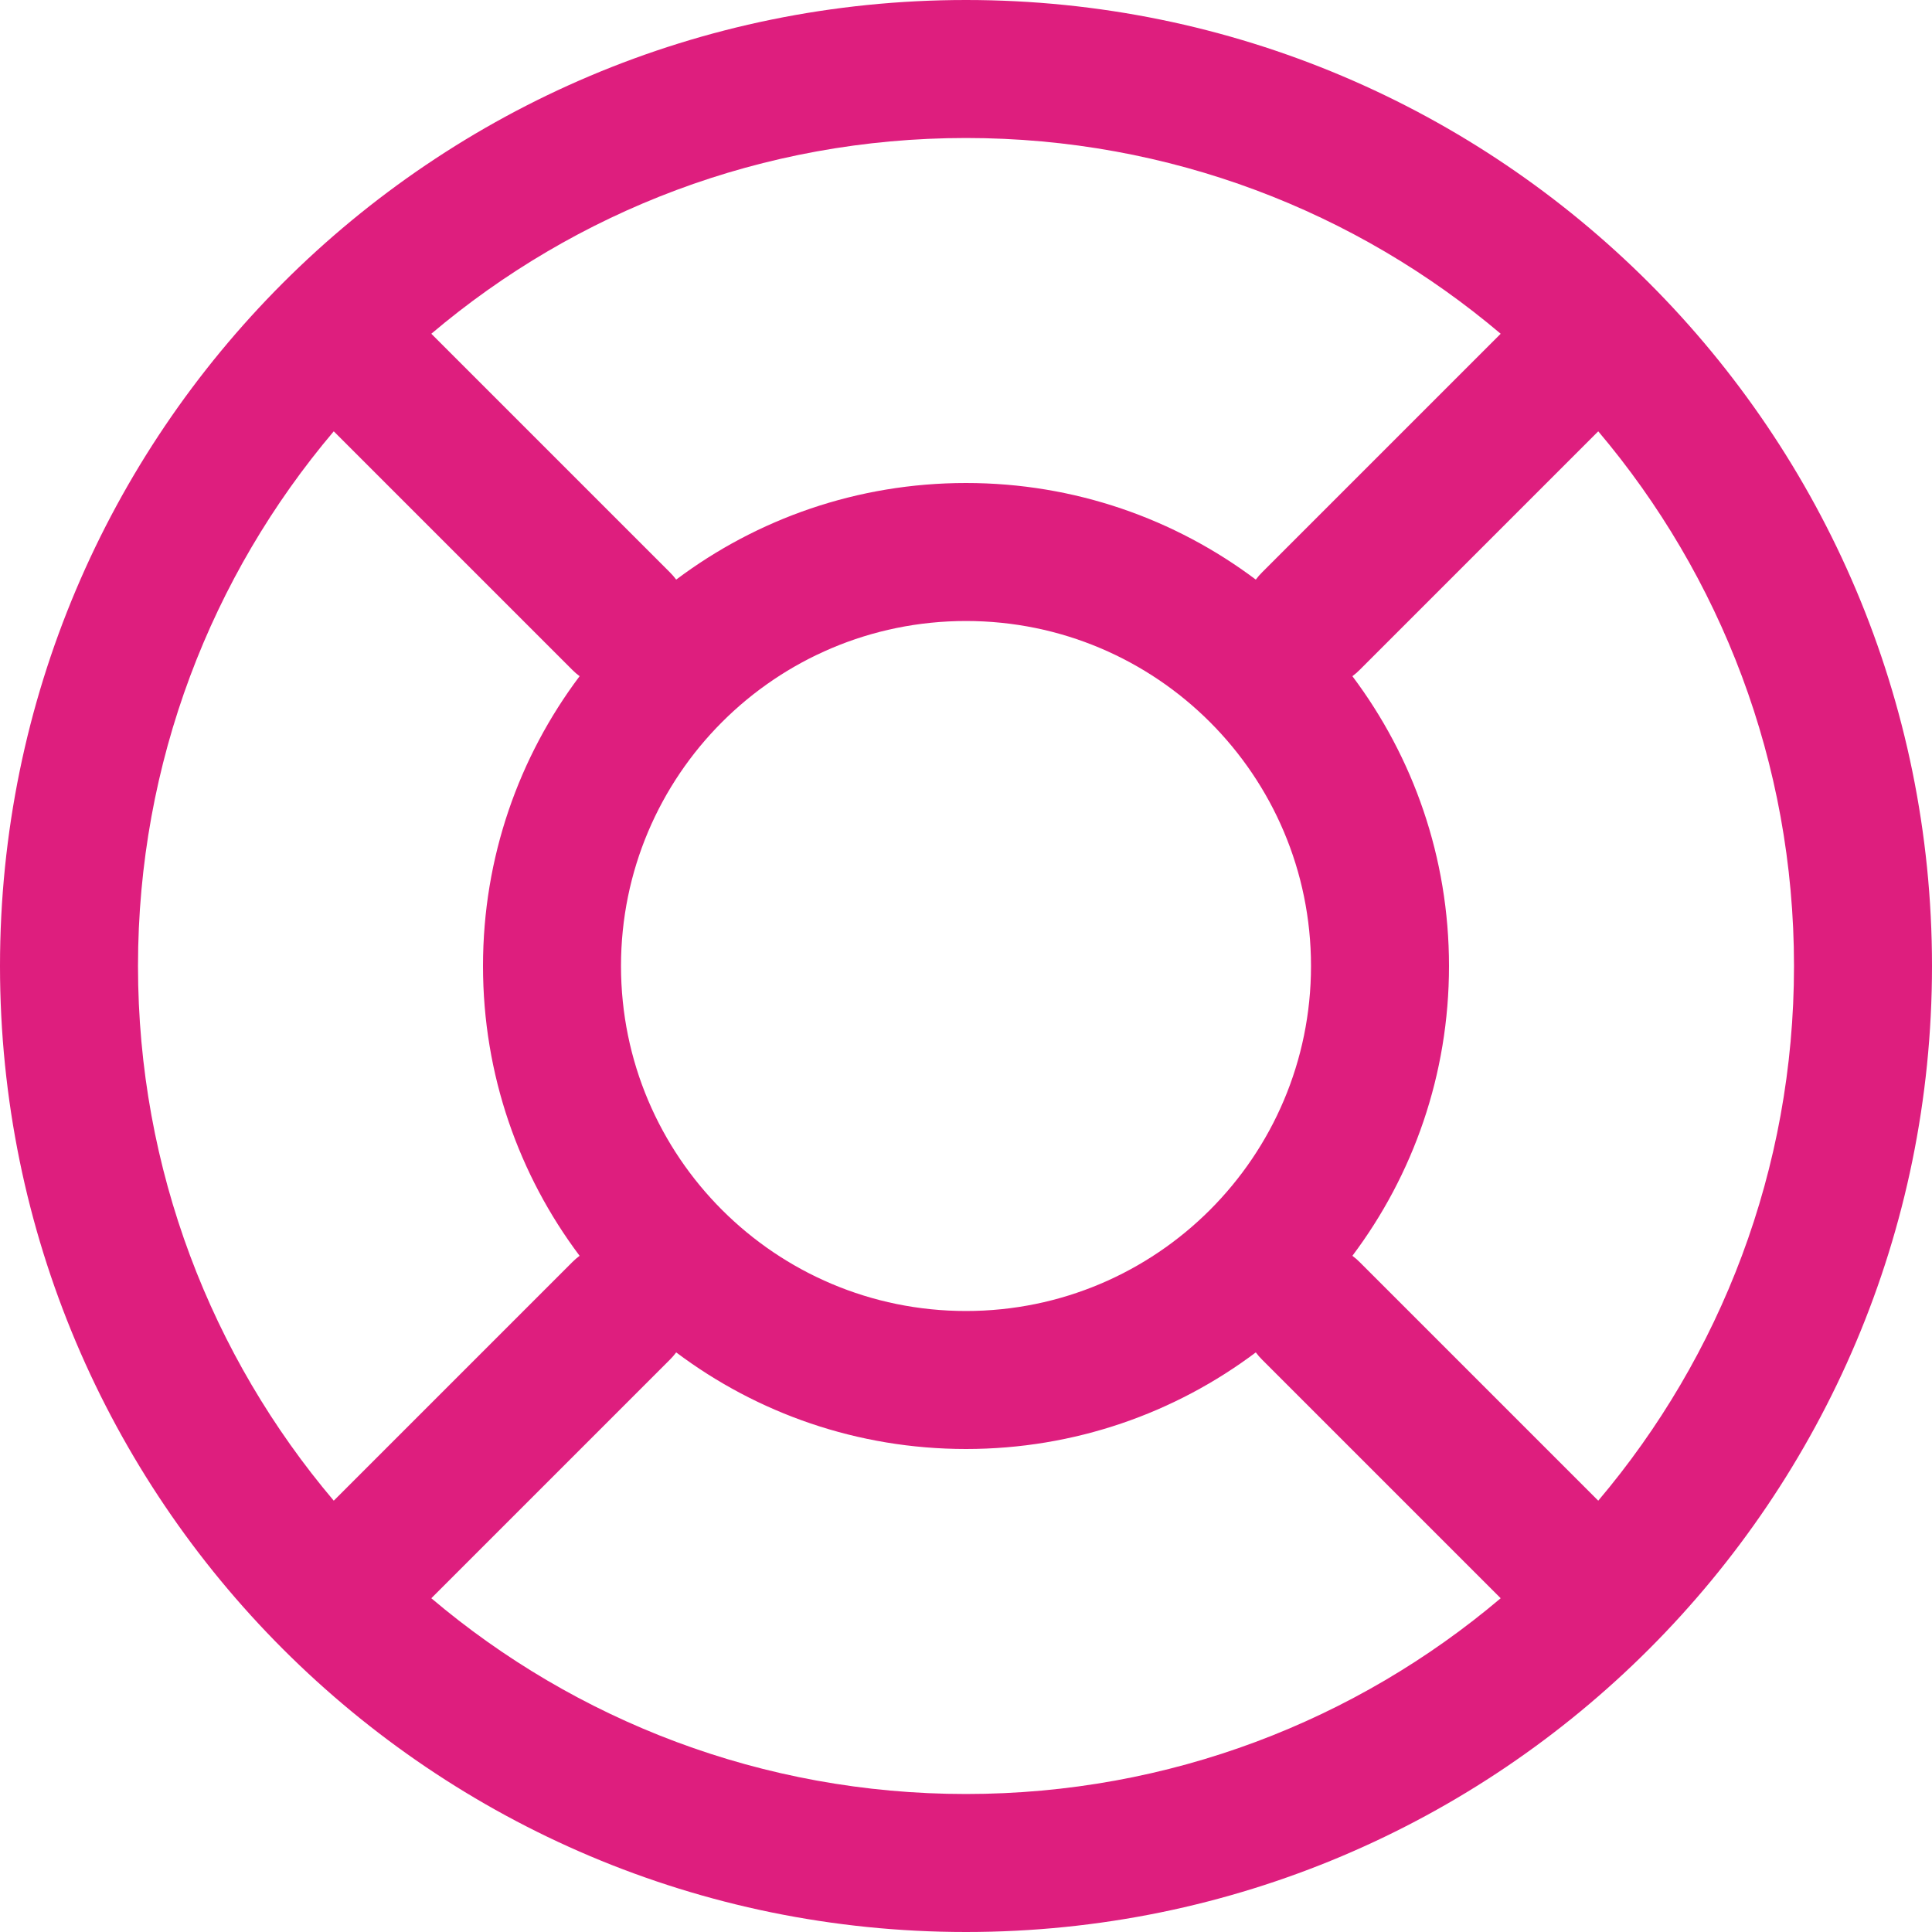
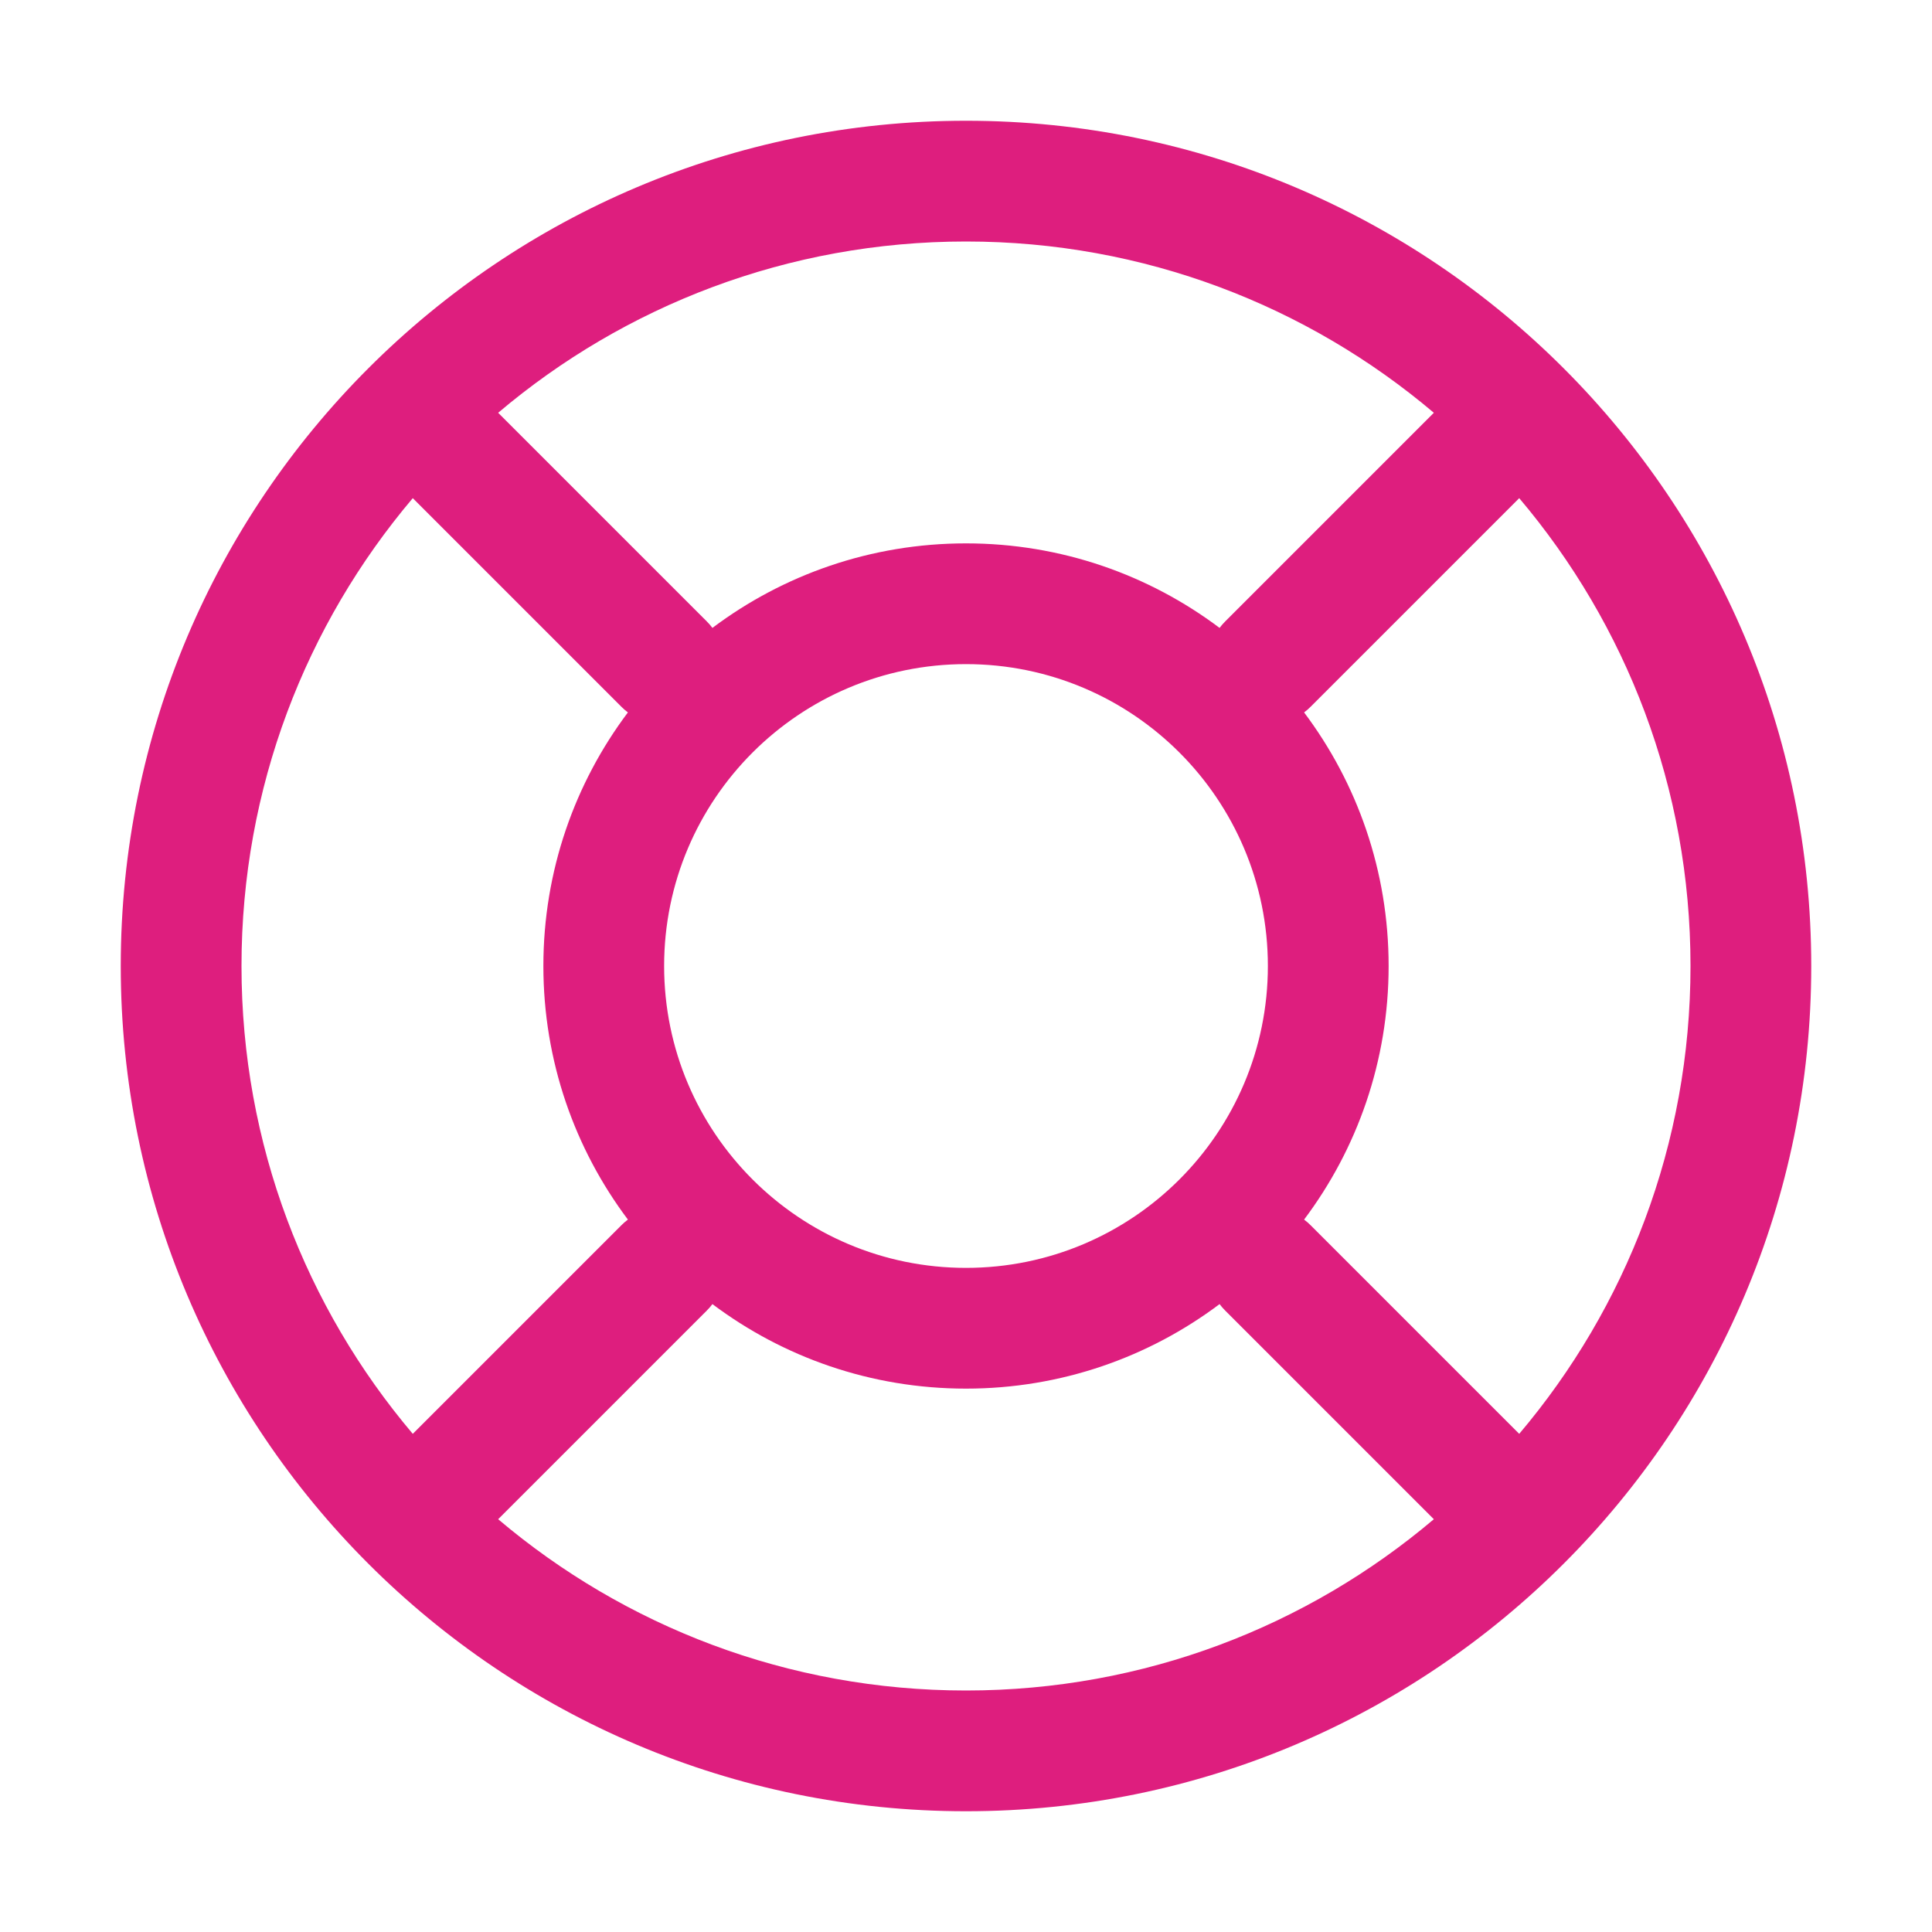
- <svg xmlns="http://www.w3.org/2000/svg" width="28" height="28" viewBox="0 0 28 28" fill="none">
-   <path fill-rule="evenodd" clip-rule="evenodd" d="M14 0C6.268 0 0 6.268 0 14C0 21.732 6.268 28 14 28C21.732 28 28 21.732 28 14C28 6.268 21.732 0 14 0ZM2 14C2 11.046 3.067 8.342 4.837 6.251L8.293 9.707C8.327 9.741 8.362 9.772 8.4 9.8C7.521 10.97 7 12.424 7 14C7 15.576 7.521 17.03 8.4 18.2C8.362 18.228 8.327 18.259 8.293 18.293L4.837 21.749C3.067 19.658 2 16.954 2 14ZM9.707 19.707C9.741 19.673 9.772 19.638 9.8 19.6C10.97 20.479 12.424 21 14 21C15.576 21 17.03 20.479 18.2 19.6C18.228 19.638 18.259 19.673 18.293 19.707L21.749 23.163C19.658 24.933 16.954 26 14 26C11.046 26 8.342 24.933 6.251 23.163L9.707 19.707ZM23.163 21.749C24.933 19.658 26 16.954 26 14C26 11.046 24.933 8.342 23.163 6.251L19.707 9.707C19.673 9.741 19.638 9.772 19.6 9.8C20.479 10.97 21 12.424 21 14C21 15.576 20.479 17.03 19.6 18.2C19.638 18.228 19.673 18.259 19.707 18.293L23.163 21.749ZM18.2 8.4C18.228 8.362 18.259 8.327 18.293 8.293L21.749 4.837C19.658 3.067 16.954 2 14 2C11.046 2 8.342 3.067 6.251 4.837L9.707 8.293C9.741 8.327 9.772 8.362 9.8 8.4C10.97 7.521 12.424 7 14 7C15.576 7 17.03 7.521 18.2 8.4ZM9 14C9 11.239 11.239 9 14 9C16.761 9 19 11.239 19 14C19 16.761 16.761 19 14 19C11.239 19 9 16.761 9 14Z" fill="#DE1E7E" />
+ <svg xmlns="http://www.w3.org/2000/svg" width="32" height="32" viewBox="0 0 32 32" fill="none">
+   <path fill-rule="evenodd" clip-rule="evenodd" d="M16 2C8.268 2 2 8.268 2 16C2 23.732 8.268 30 16 30C23.732 30 30 23.732 30 16C30 8.268 23.732 2 16 2ZM4 16C4 13.046 5.067 10.342 6.837 8.251L10.293 11.707C10.327 11.741 10.362 11.772 10.4 11.8C9.521 12.97 9 14.424 9 16C9 17.576 9.521 19.03 10.4 20.2C10.362 20.228 10.327 20.259 10.293 20.293L6.837 23.749C5.067 21.658 4 18.954 4 16ZM11.707 21.707C11.741 21.673 11.772 21.638 11.8 21.6C12.97 22.479 14.424 23 16 23C17.576 23 19.03 22.479 20.2 21.6C20.228 21.638 20.259 21.673 20.293 21.707L23.749 25.163C21.658 26.933 18.954 28 16 28C13.046 28 10.342 26.933 8.251 25.163L11.707 21.707ZM25.163 23.749C26.933 21.658 28 18.954 28 16C28 13.046 26.933 10.342 25.163 8.251L21.707 11.707C21.673 11.741 21.638 11.772 21.6 11.8C22.479 12.97 23 14.424 23 16C23 17.576 22.479 19.03 21.6 20.2C21.638 20.228 21.673 20.259 21.707 20.293L25.163 23.749ZM20.2 10.4C20.228 10.362 20.259 10.327 20.293 10.293L23.749 6.837C21.658 5.067 18.954 4 16 4C13.046 4 10.342 5.067 8.251 6.837L11.707 10.293C11.741 10.327 11.772 10.362 11.8 10.4C12.97 9.521 14.424 9 16 9C17.576 9 19.03 9.521 20.2 10.4ZM11 16C11 13.239 13.239 11 16 11C18.761 11 21 13.239 21 16C21 18.761 18.761 21 16 21C13.239 21 11 18.761 11 16Z" fill="#DE1E7E" />
</svg>
